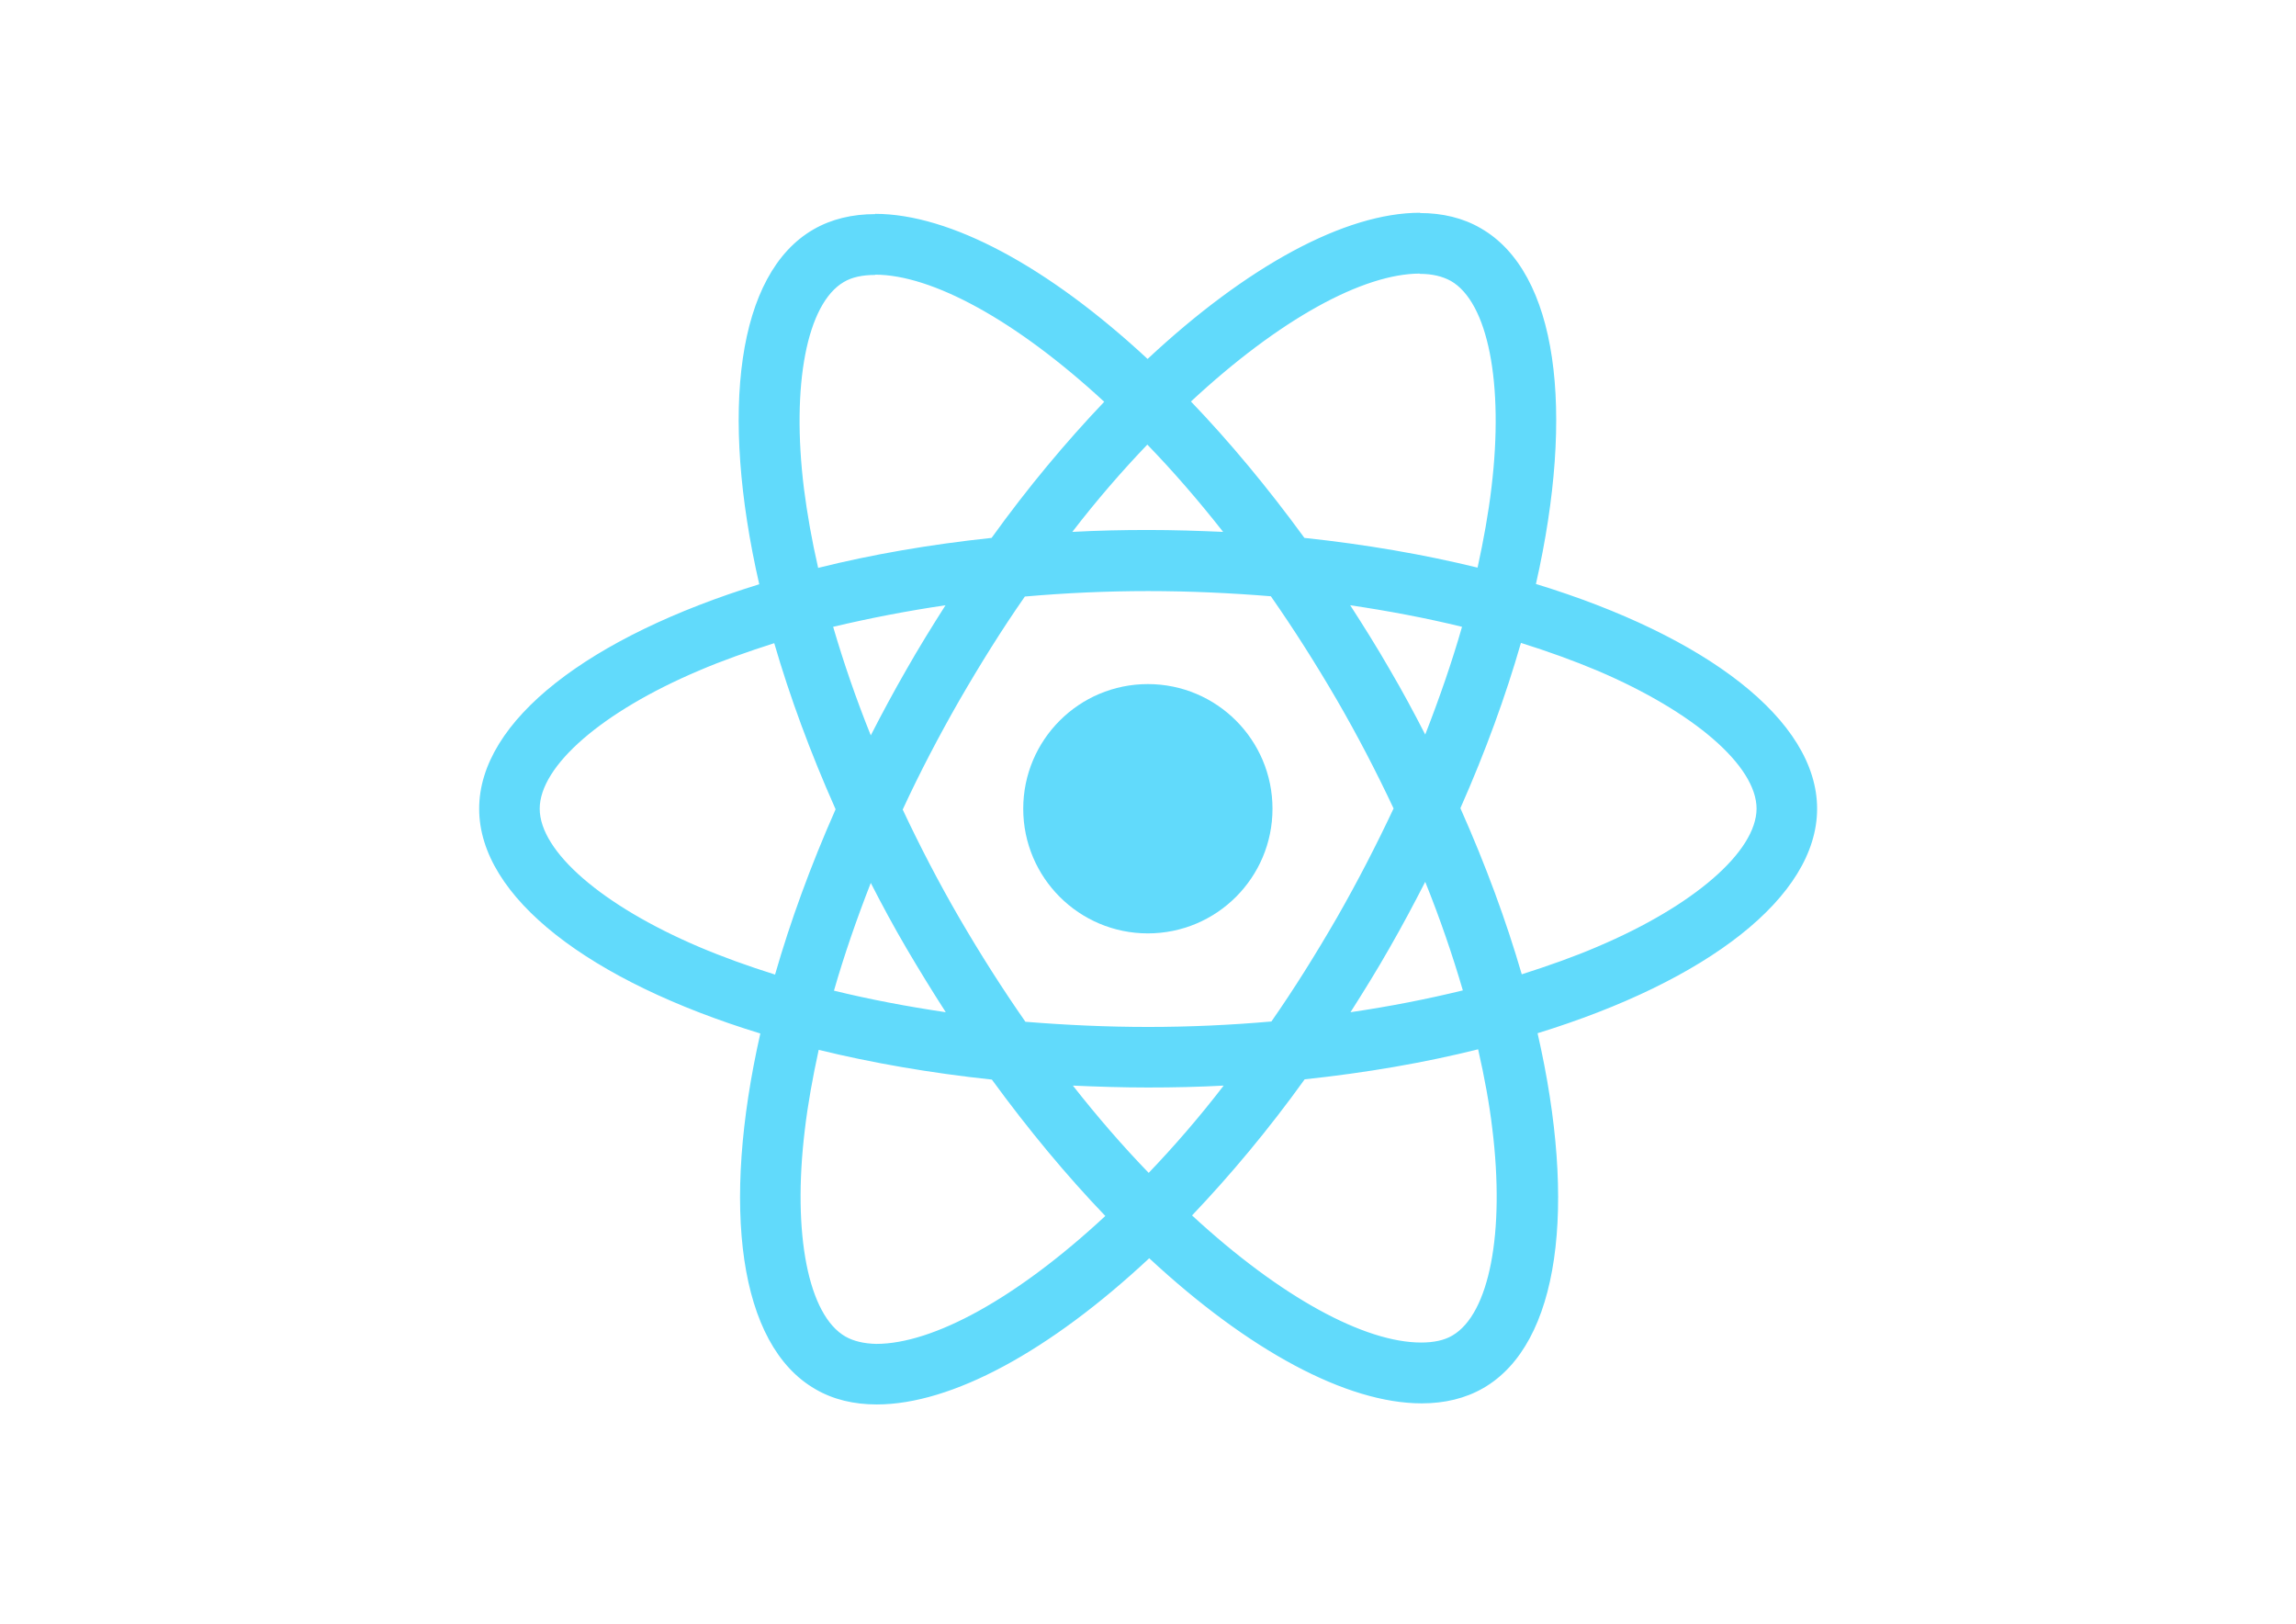
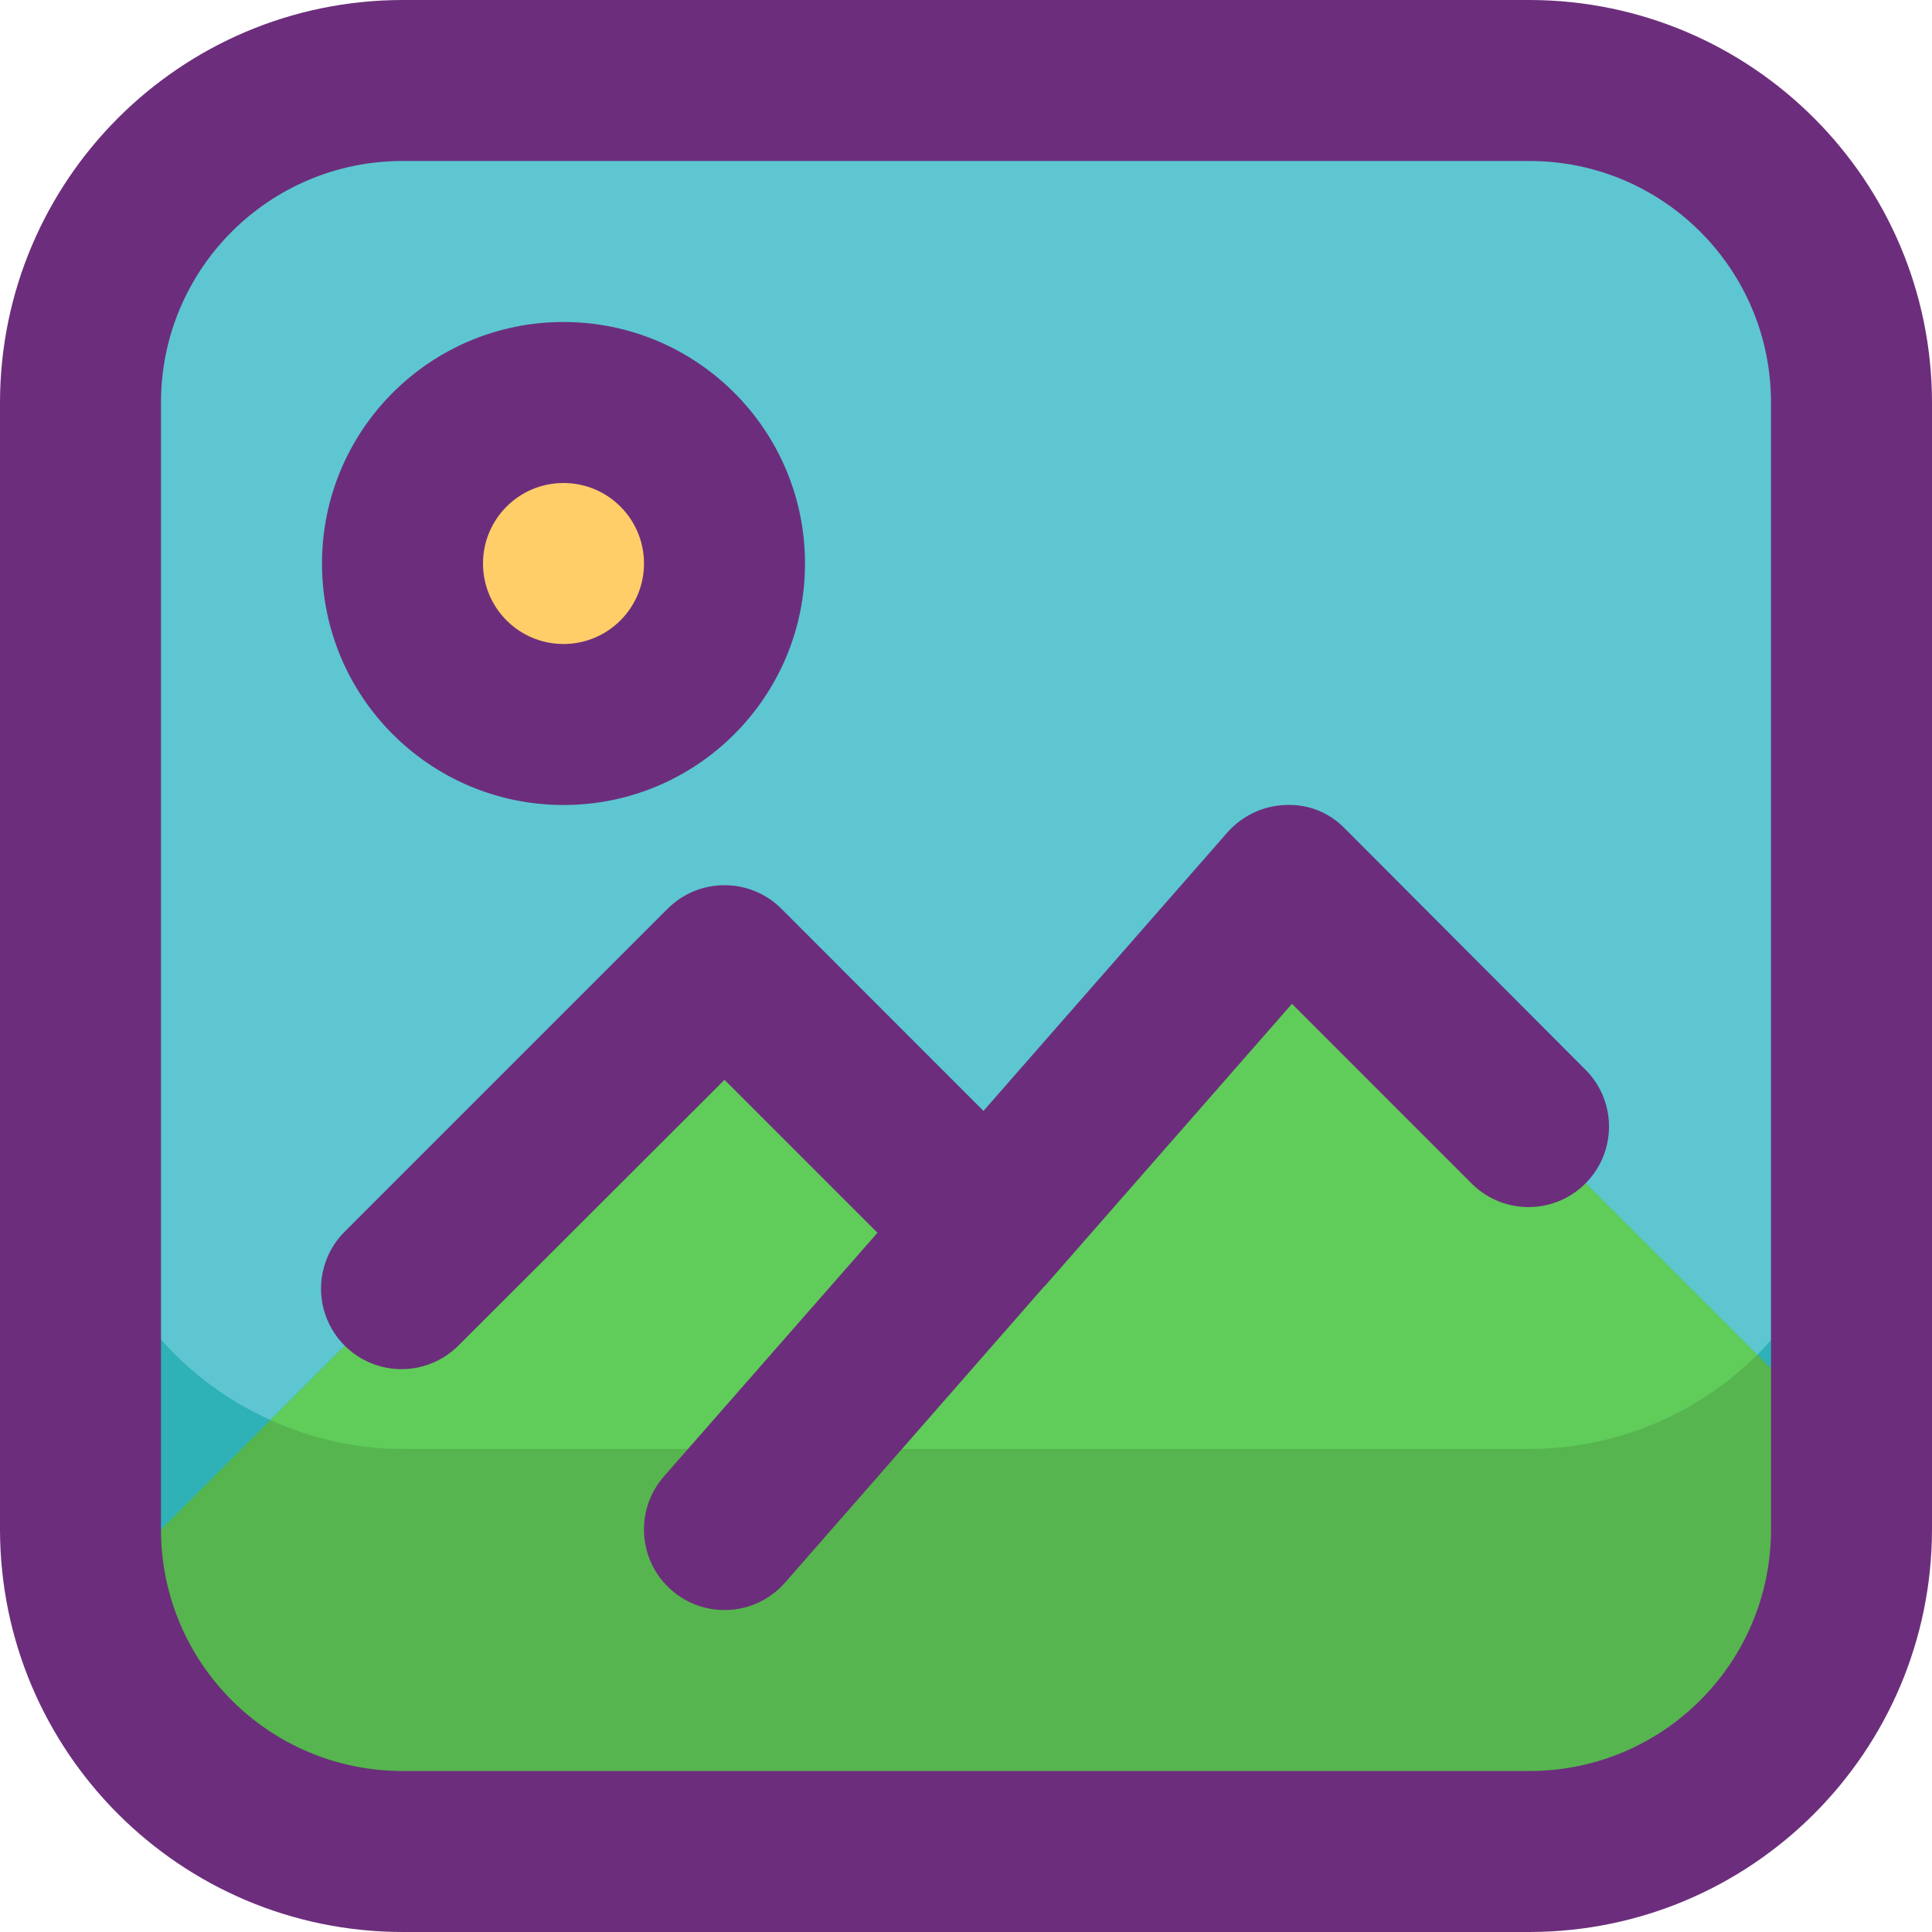
- <svg xmlns="http://www.w3.org/2000/svg" viewBox="0 0 841.9 595.3">
-   <g fill="#61DAFB">
-     <path d="M666.3 296.5c0-32.5-40.7-63.3-103.1-82.4 14.4-63.6 8-114.2-20.2-130.4-6.5-3.8-14.1-5.6-22.4-5.6v22.3c4.6 0 8.3.9 11.4 2.6 13.6 7.8 19.5 37.5 14.9 75.7-1.1 9.4-2.9 19.3-5.1 29.4-19.6-4.8-41-8.5-63.5-10.9-13.5-18.5-27.5-35.3-41.6-50 32.6-30.3 63.2-46.9 84-46.9V78c-27.5 0-63.5 19.6-99.9 53.6-36.4-33.8-72.4-53.2-99.9-53.2v22.3c20.7 0 51.4 16.5 84 46.6-14 14.7-28 31.4-41.3 49.9-22.6 2.4-44 6.1-63.6 11-2.3-10-4-19.7-5.2-29-4.7-38.2 1.1-67.9 14.6-75.8 3-1.8 6.9-2.6 11.5-2.6V78.5c-8.4 0-16 1.8-22.6 5.6-28.1 16.2-34.4 66.7-19.9 130.1-62.2 19.2-102.7 49.9-102.7 82.3 0 32.5 40.7 63.3 103.1 82.4-14.4 63.6-8 114.2 20.2 130.4 6.5 3.8 14.1 5.6 22.5 5.6 27.5 0 63.5-19.6 99.9-53.6 36.4 33.8 72.4 53.2 99.9 53.2 8.4 0 16-1.8 22.6-5.6 28.1-16.2 34.4-66.7 19.9-130.1 62-19.1 102.5-49.9 102.5-82.3zm-130.2-66.7c-3.7 12.9-8.3 26.2-13.5 39.5-4.1-8-8.4-16-13.1-24-4.6-8-9.5-15.8-14.4-23.4 14.2 2.1 27.9 4.7 41 7.9zm-45.8 106.5c-7.8 13.5-15.8 26.3-24.1 38.2-14.9 1.3-30 2-45.2 2-15.1 0-30.2-.7-45-1.9-8.3-11.9-16.4-24.6-24.2-38-7.6-13.1-14.5-26.4-20.8-39.8 6.2-13.4 13.2-26.8 20.7-39.9 7.8-13.5 15.8-26.3 24.1-38.2 14.9-1.3 30-2 45.2-2 15.1 0 30.2.7 45 1.9 8.3 11.9 16.4 24.6 24.2 38 7.6 13.1 14.5 26.4 20.8 39.8-6.3 13.4-13.2 26.8-20.7 39.9zm32.3-13c5.4 13.4 10 26.8 13.8 39.8-13.1 3.2-26.9 5.9-41.2 8 4.9-7.7 9.8-15.6 14.4-23.7 4.6-8 8.9-16.1 13-24.1zM421.2 430c-9.3-9.6-18.6-20.3-27.8-32 9 .4 18.2.7 27.5.7 9.4 0 18.7-.2 27.8-.7-9 11.7-18.3 22.4-27.5 32zm-74.4-58.9c-14.2-2.1-27.9-4.7-41-7.9 3.7-12.9 8.3-26.2 13.5-39.5 4.1 8 8.4 16 13.1 24 4.7 8 9.5 15.8 14.4 23.4zM420.7 163c9.3 9.6 18.6 20.3 27.8 32-9-.4-18.2-.7-27.5-.7-9.4 0-18.7.2-27.8.7 9-11.7 18.3-22.4 27.5-32zm-74 58.9c-4.9 7.7-9.8 15.6-14.4 23.7-4.6 8-8.9 16-13 24-5.4-13.4-10-26.8-13.8-39.8 13.1-3.1 26.9-5.8 41.2-7.9zm-90.5 125.2c-35.4-15.1-58.3-34.9-58.3-50.6 0-15.7 22.9-35.6 58.3-50.6 8.6-3.7 18-7 27.7-10.1 5.7 19.6 13.2 40 22.5 60.9-9.2 20.8-16.6 41.1-22.2 60.6-9.9-3.1-19.3-6.5-28-10.2zM310 490c-13.6-7.8-19.5-37.5-14.9-75.7 1.1-9.4 2.9-19.3 5.1-29.4 19.6 4.8 41 8.5 63.5 10.9 13.5 18.5 27.5 35.3 41.6 50-32.6 30.3-63.2 46.9-84 46.9-4.5-.1-8.3-1-11.3-2.7zm237.2-76.2c4.7 38.2-1.1 67.9-14.6 75.8-3 1.8-6.9 2.6-11.5 2.6-20.7 0-51.4-16.5-84-46.6 14-14.7 28-31.4 41.3-49.9 22.6-2.4 44-6.1 63.6-11 2.3 10.1 4.1 19.8 5.2 29.1zm38.5-66.7c-8.6 3.7-18 7-27.7 10.1-5.7-19.6-13.2-40-22.5-60.9 9.2-20.8 16.6-41.1 22.2-60.6 9.9 3.1 19.3 6.5 28.1 10.2 35.4 15.1 58.3 34.9 58.3 50.6-.1 15.7-23 35.6-58.4 50.6zM320.8 78.4z" />
-     <circle cx="420.9" cy="296.5" r="45.7" />
-     <path d="M520.5 78.1z" />
+ <svg xmlns="http://www.w3.org/2000/svg" viewBox="0 0 24 24">
+   <defs>
+     <style>.cls-1{fill:#2eb1b7;}.cls-2{fill:#56b54e;}.cls-3{fill:#5dc6d1;}.cls-4{fill:#60cc5a;}.cls-5{fill:#ffce69;}.cls-6{fill:#6c2e7c;}</style>
+   </defs>
+   <g id="Icons">
+     <rect class="cls-1" height="22" rx="4" width="22" x="1" y="1" />
+     <path class="cls-2" d="M23,18v1a4,4,0,0,1-4,4H5a4,4,0,0,1-3.9-3.1l7.19-7.19a1.008,1.008,0,0,1,1.42,0l1.8,1.8a1,1,0,0,0,1.46-.05l2.33-2.65a1,1,0,0,1,1.46-.05Z" />
+     <path class="cls-3" d="M23,5v9a4.025,4.025,0,0,1-1.17,2.83l-5.07-5.07a1,1,0,0,0-1.46.05l-2.33,2.65a1,1,0,0,1-1.46.05l-1.8-1.8a1.008,1.008,0,0,0-1.42,0L3.36,17.64A3.988,3.988,0,0,1,1,14V5A4,4,0,0,1,5,1H19A4,4,0,0,1,23,5Z" />
+     <path class="cls-4" d="M21.83,16.83A4.025,4.025,0,0,1,19,18H5a3.931,3.931,0,0,1-1.64-.36l4.93-4.93a1.008,1.008,0,0,1,1.42,0l1.8,1.8a1,1,0,0,0,1.46-.05l2.33-2.65a1,1,0,0,1,1.46-.05Z" />
+     <circle class="cls-5" cx="7" cy="7" r="2" />
+   </g>
+   <g data-name="Layer 4" id="Layer_4">
+     <path class="cls-6" d="M19,0H5A5.006,5.006,0,0,0,0,5V19a5.006,5.006,0,0,0,5,5H19a5.006,5.006,0,0,0,5-5V5A5.006,5.006,0,0,0,19,0Zm3,19a3,3,0,0,1-3,3H5a3,3,0,0,1-3-3V5A3,3,0,0,1,5,2H19a3,3,0,0,1,3,3Z" />
+     <path class="cls-6" d="M7,10A3,3,0,1,0,4,7,3,3,0,0,0,7,10ZM7,6A1,1,0,1,1,6,7,1,1,0,0,1,7,6Z" />
+     <path class="cls-6" d="M16.707,10.293a.956.956,0,0,0-.74-.293,1.006,1.006,0,0,0-.72.341L12.217,13.8l-2.51-2.511a1,1,0,0,0-1.414,0l-4,4a1,1,0,1,0,1.414,1.414L9,13.414l1.9,1.9L8.247,18.341a1,1,0,0,0,1.506,1.318l3.218-3.678.006,0,.007-.011,3.065-3.5,2.244,2.244a1,1,0,0,0,1.414-1.414Z" />
  </g>
</svg>
